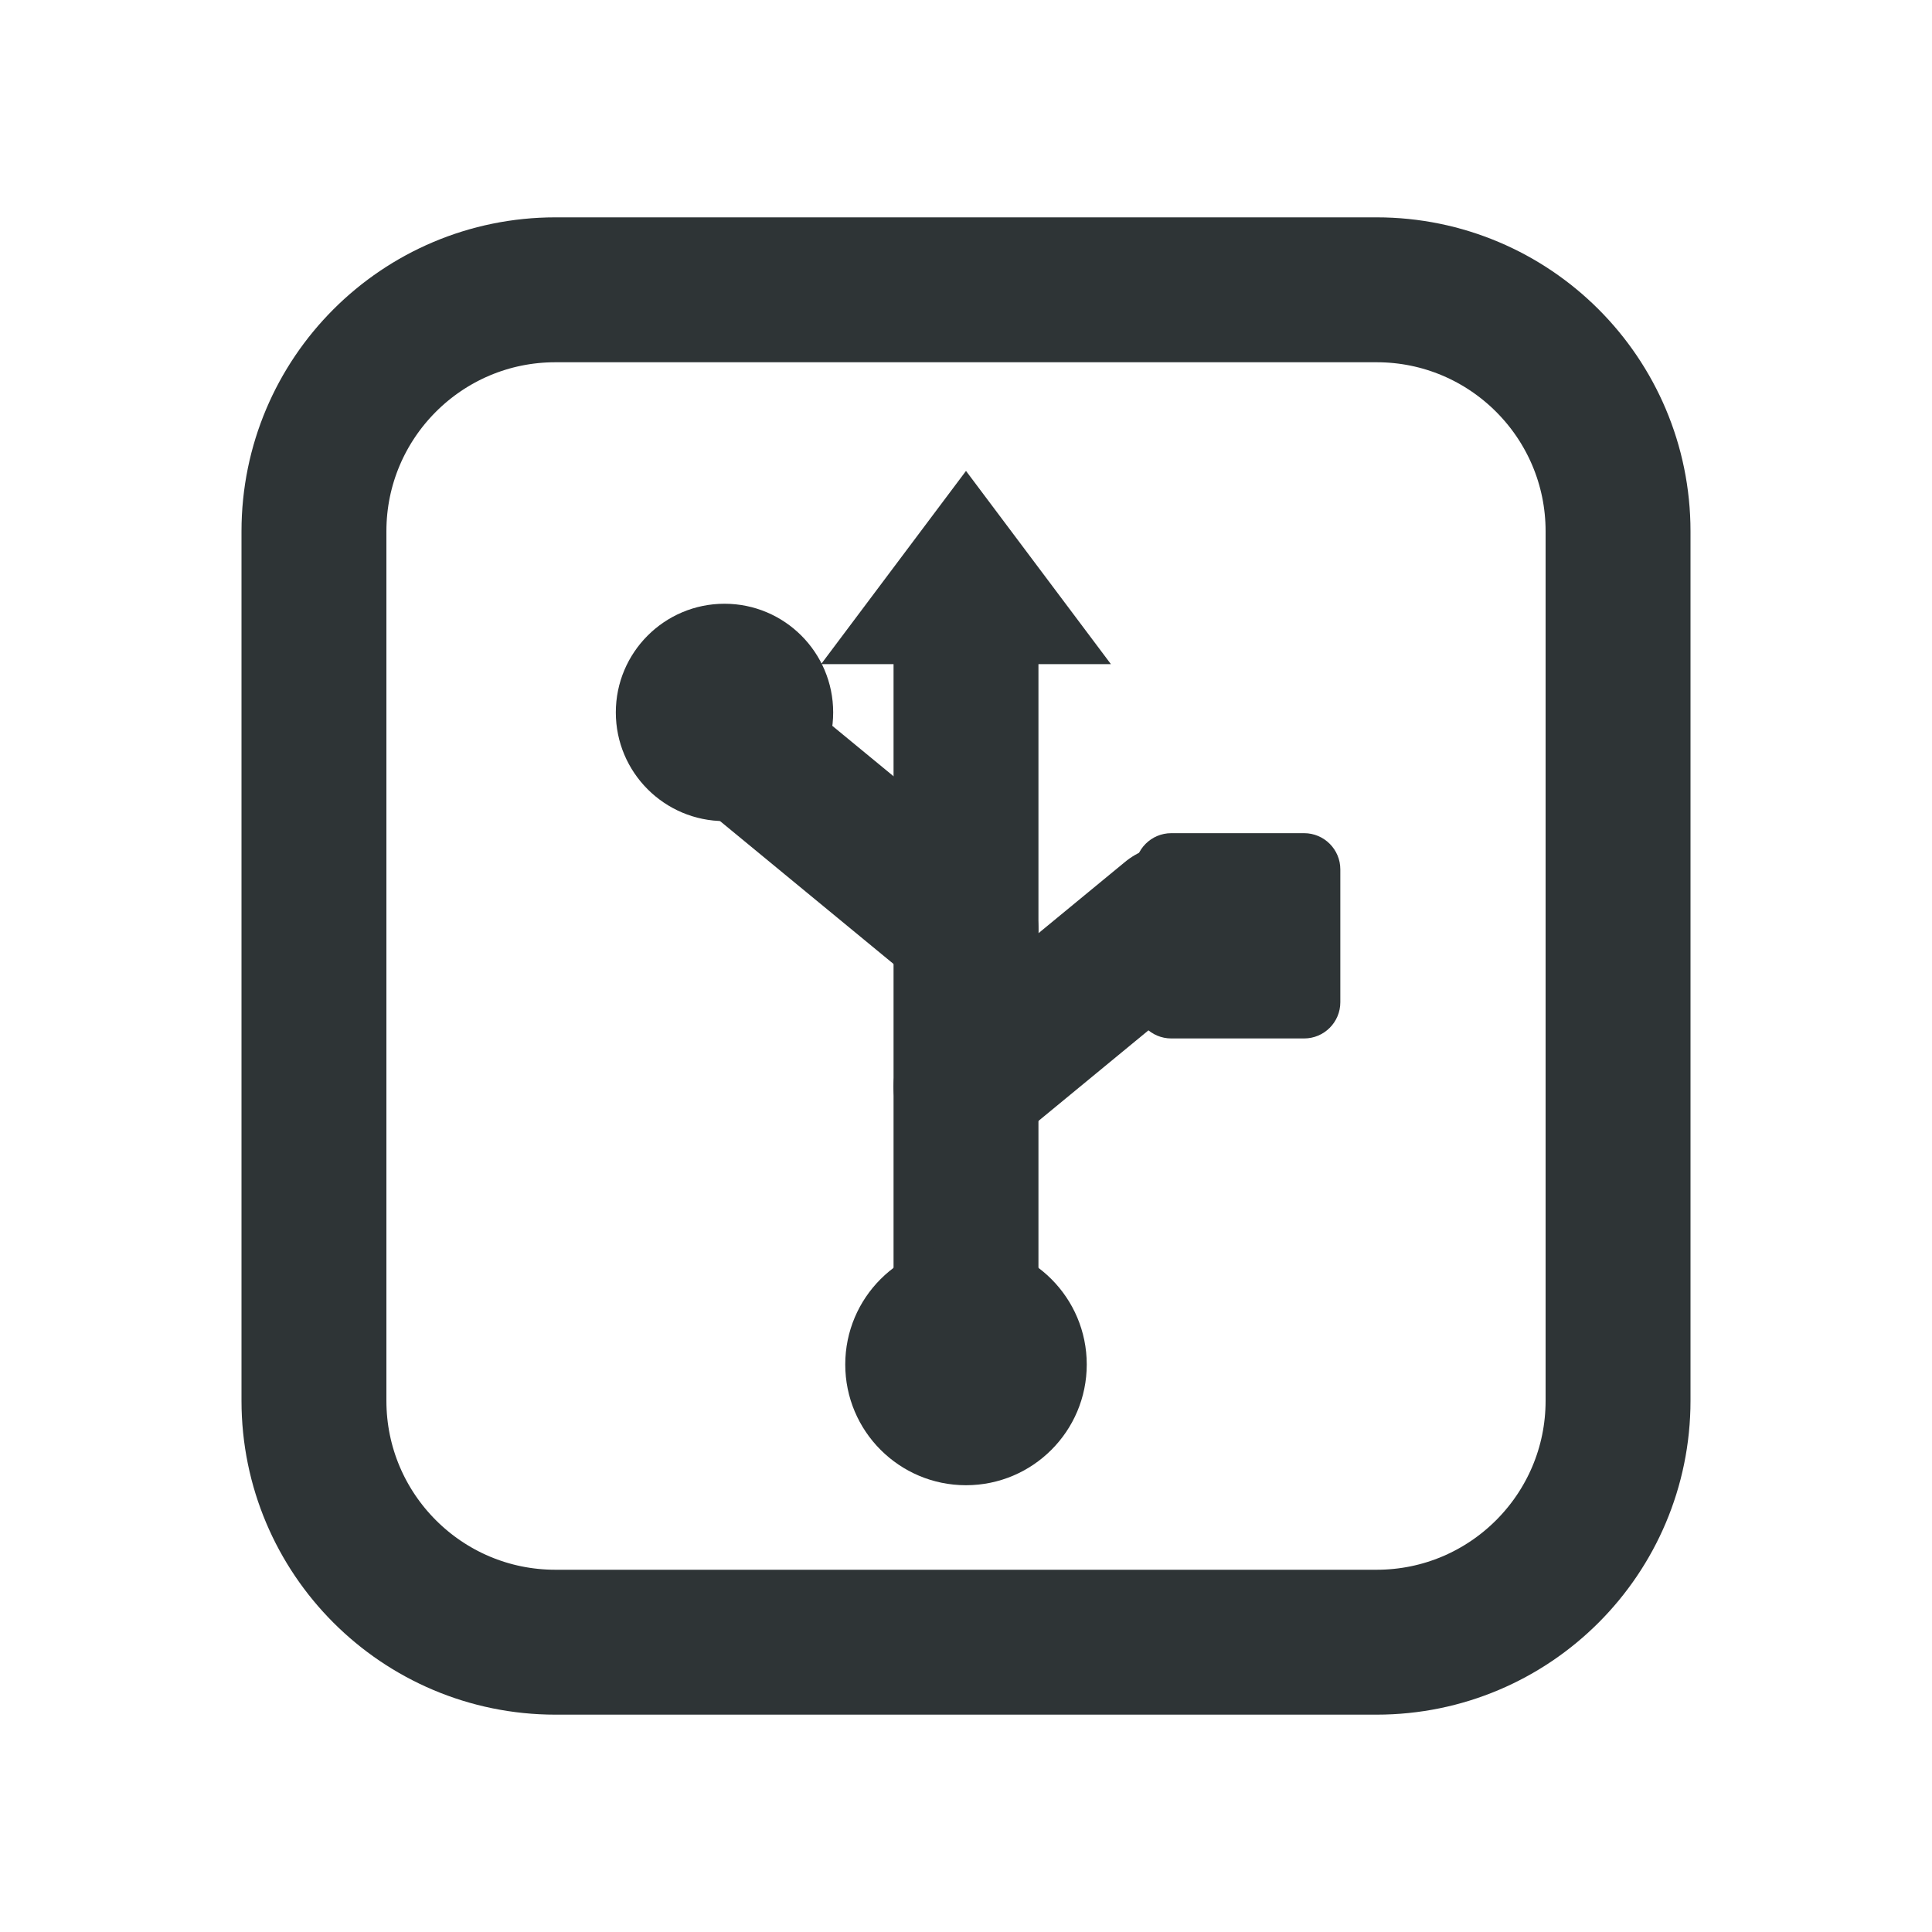
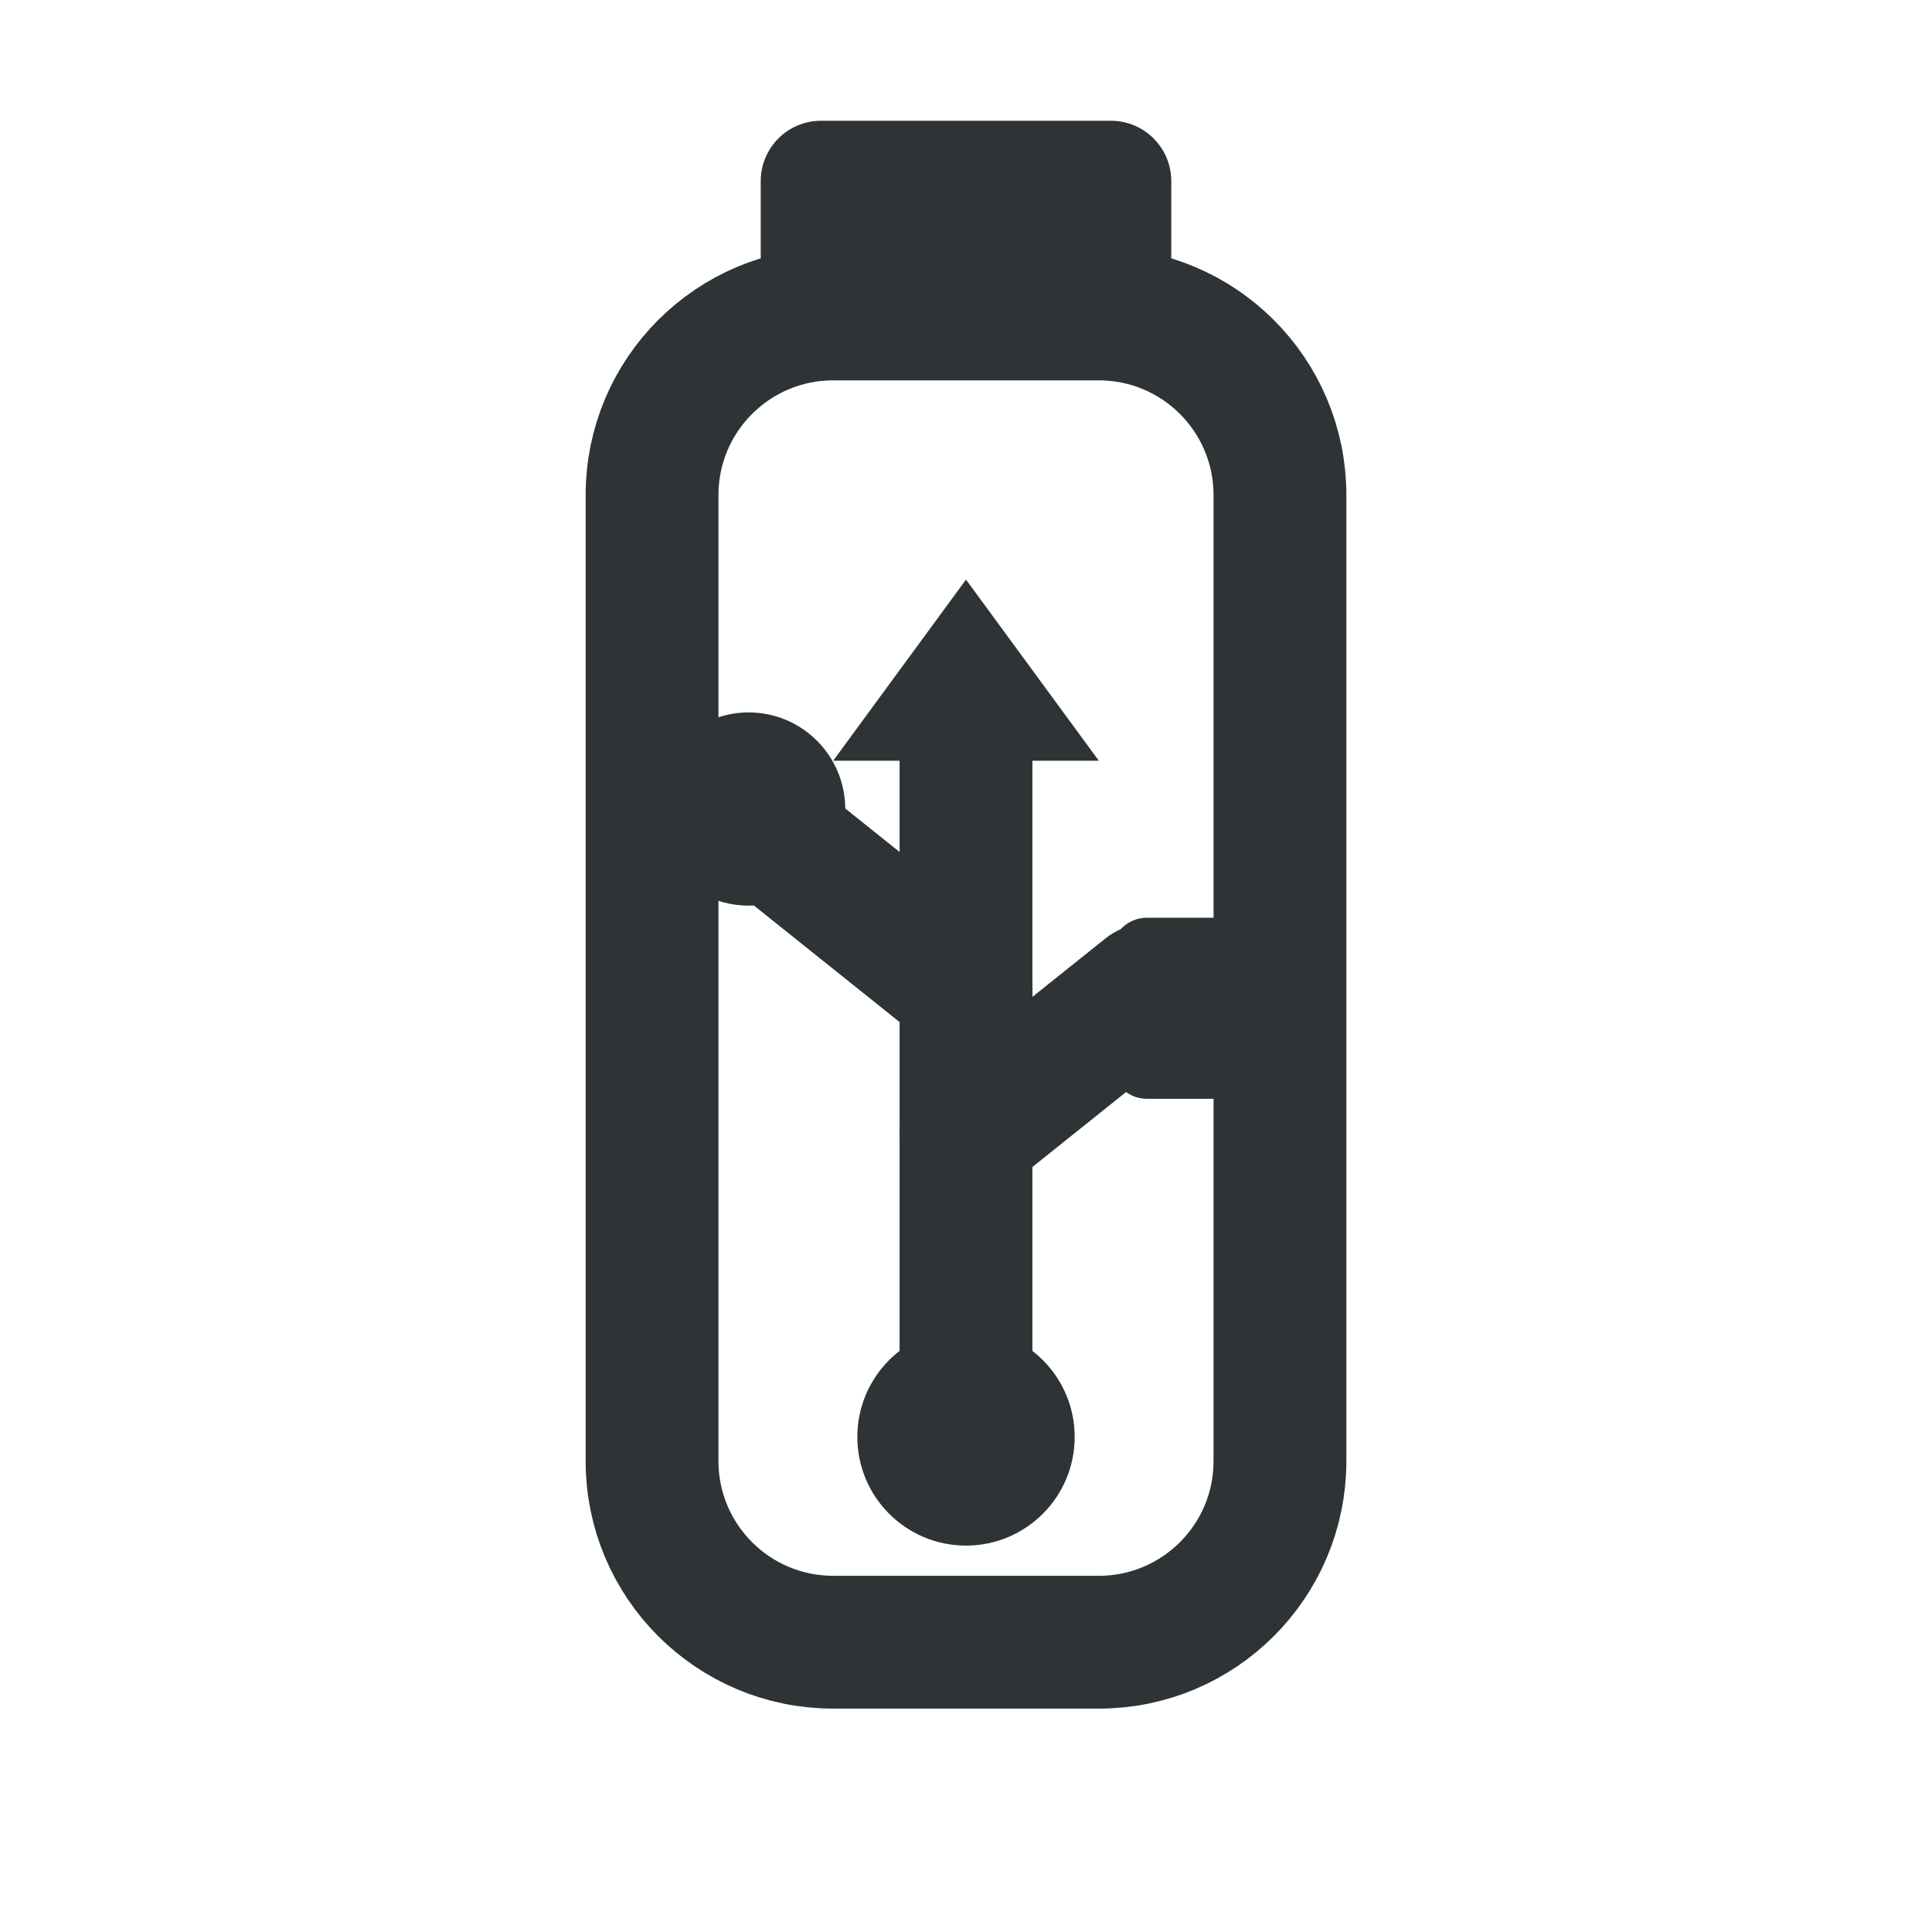
<svg xmlns="http://www.w3.org/2000/svg" width="16" height="16" viewBox="0 0 16 16">
-   <g fill="none" stroke="#2e3436" stroke-width="1.2" stroke-linecap="round" stroke-linejoin="round">
-     <rect x="2.6" y="2.4" width="10.8" height="11.2" rx="2" />
-     <line x1="8" y1="5.4" x2="8" y2="11" />
-     <line x1="8" y1="7.7" x2="6.3" y2="6.3" />
-     <line x1="8" y1="9" x2="9.7" y2="7.6" />
+   <g fill="none" stroke="#2e3436" stroke-width="1.1" stroke-linecap="round" stroke-linejoin="round">
+     <rect x="5.4" y="2.6" width="5.2" height="11" rx="1.5" />
+     <line x1="8" y1="6.3" x2="8" y2="11.6" />
+     <line x1="8" y1="8.2" x2="6.5" y2="7" />
+     <line x1="8" y1="9.4" x2="9.5" y2="8.2" />
  </g>
  <g fill="#2e3436">
-     <path d="M8 3.9 l-1.2 1.6 h2.4 z" />
-     <circle cx="8" cy="11.3" r="1" />
-     <circle cx="6" cy="5.9" r="0.9" />
-     <rect x="9.4" y="6.9" width="1.7" height="1.7" rx="0.3" />
+     <rect x="6.3" y="1" width="3.4" height="2" rx="0.5" />
+     <path d="M8 4.8 l-1.1 1.5 h2.2 z" />
+     <circle cx="8" cy="11.9" r="0.9" />
+     <circle cx="6.2" cy="6.7" r="0.8" />
+     <rect x="9.2" y="7.6" width="1.5" height="1.5" rx="0.3" />
  </g>
</svg>
